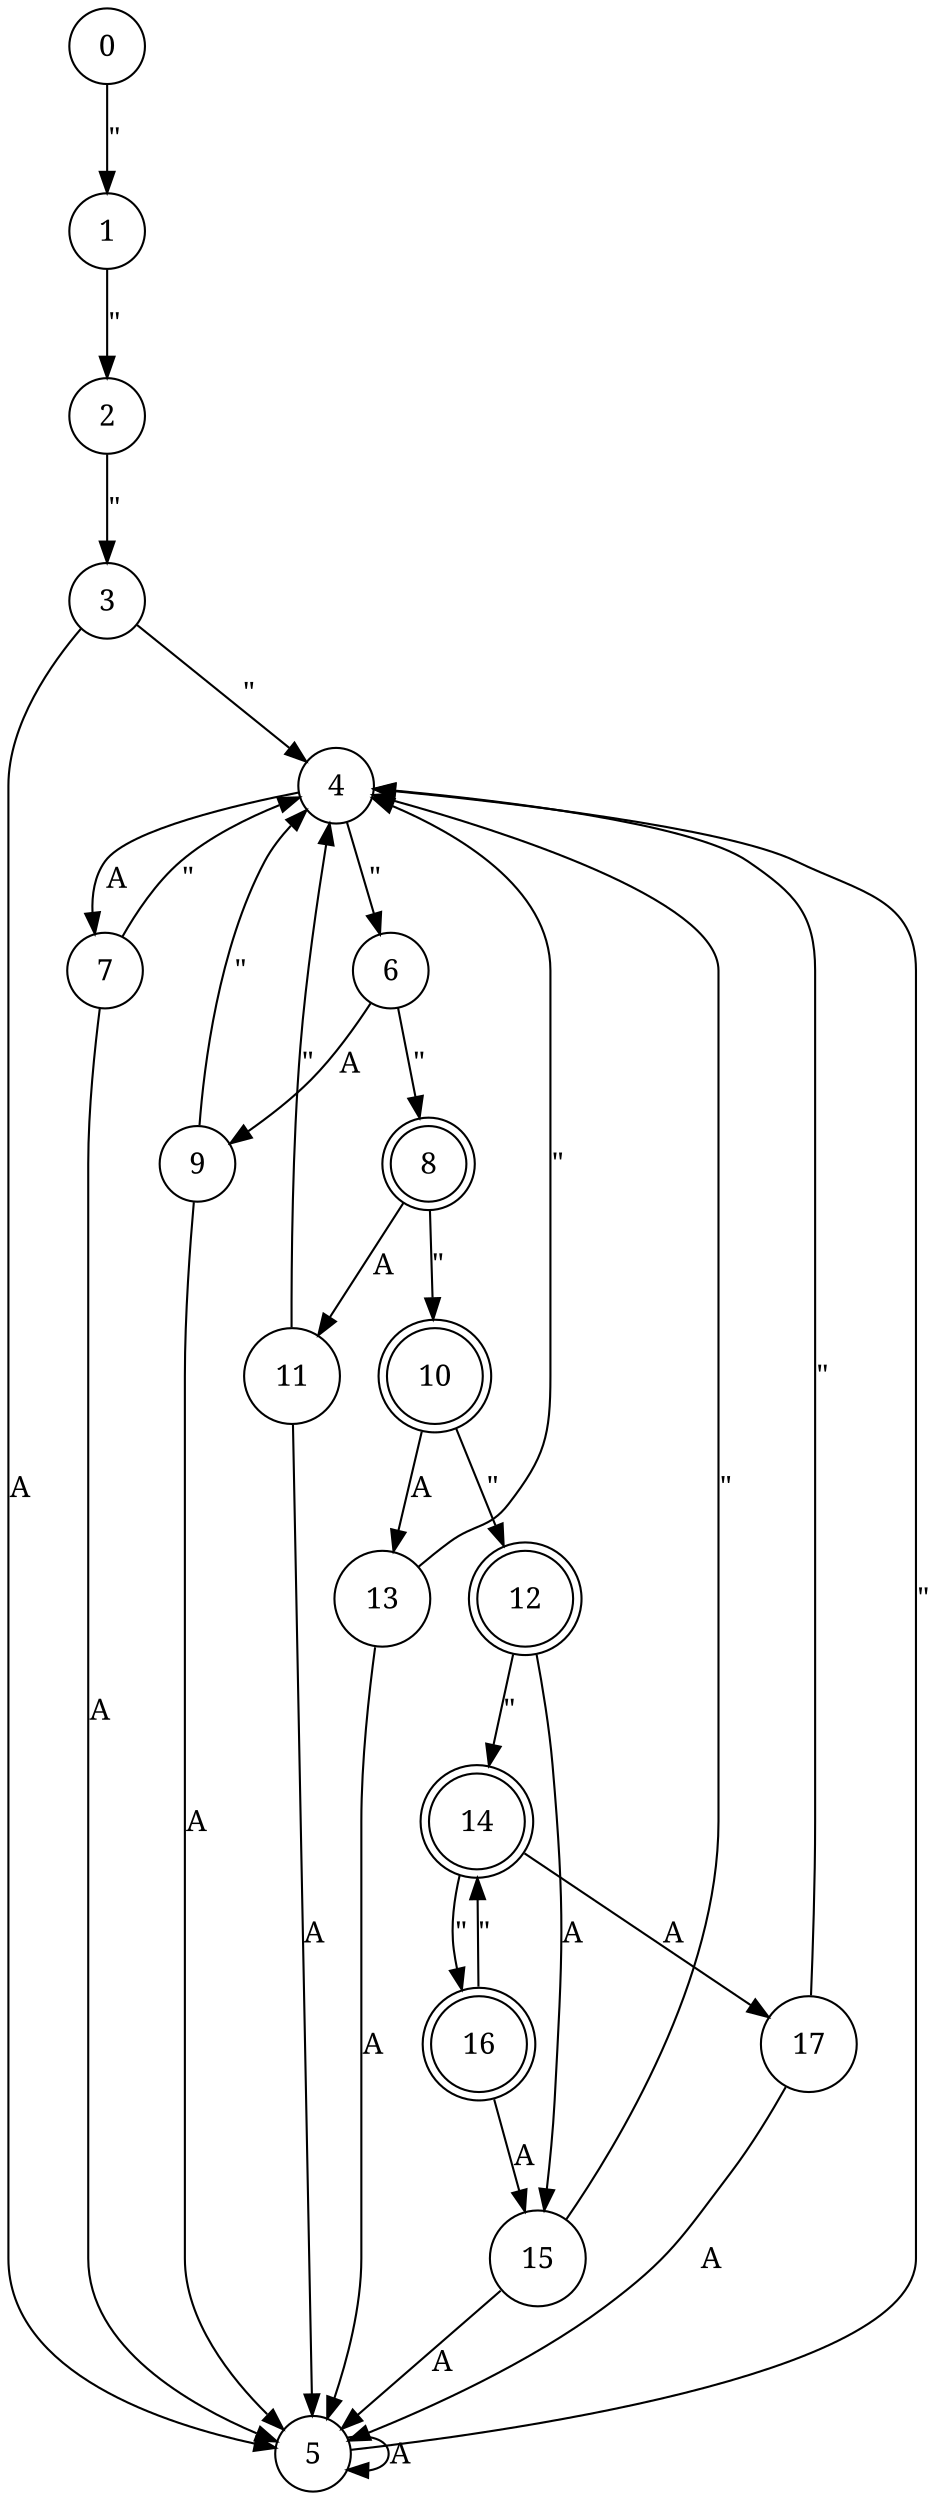
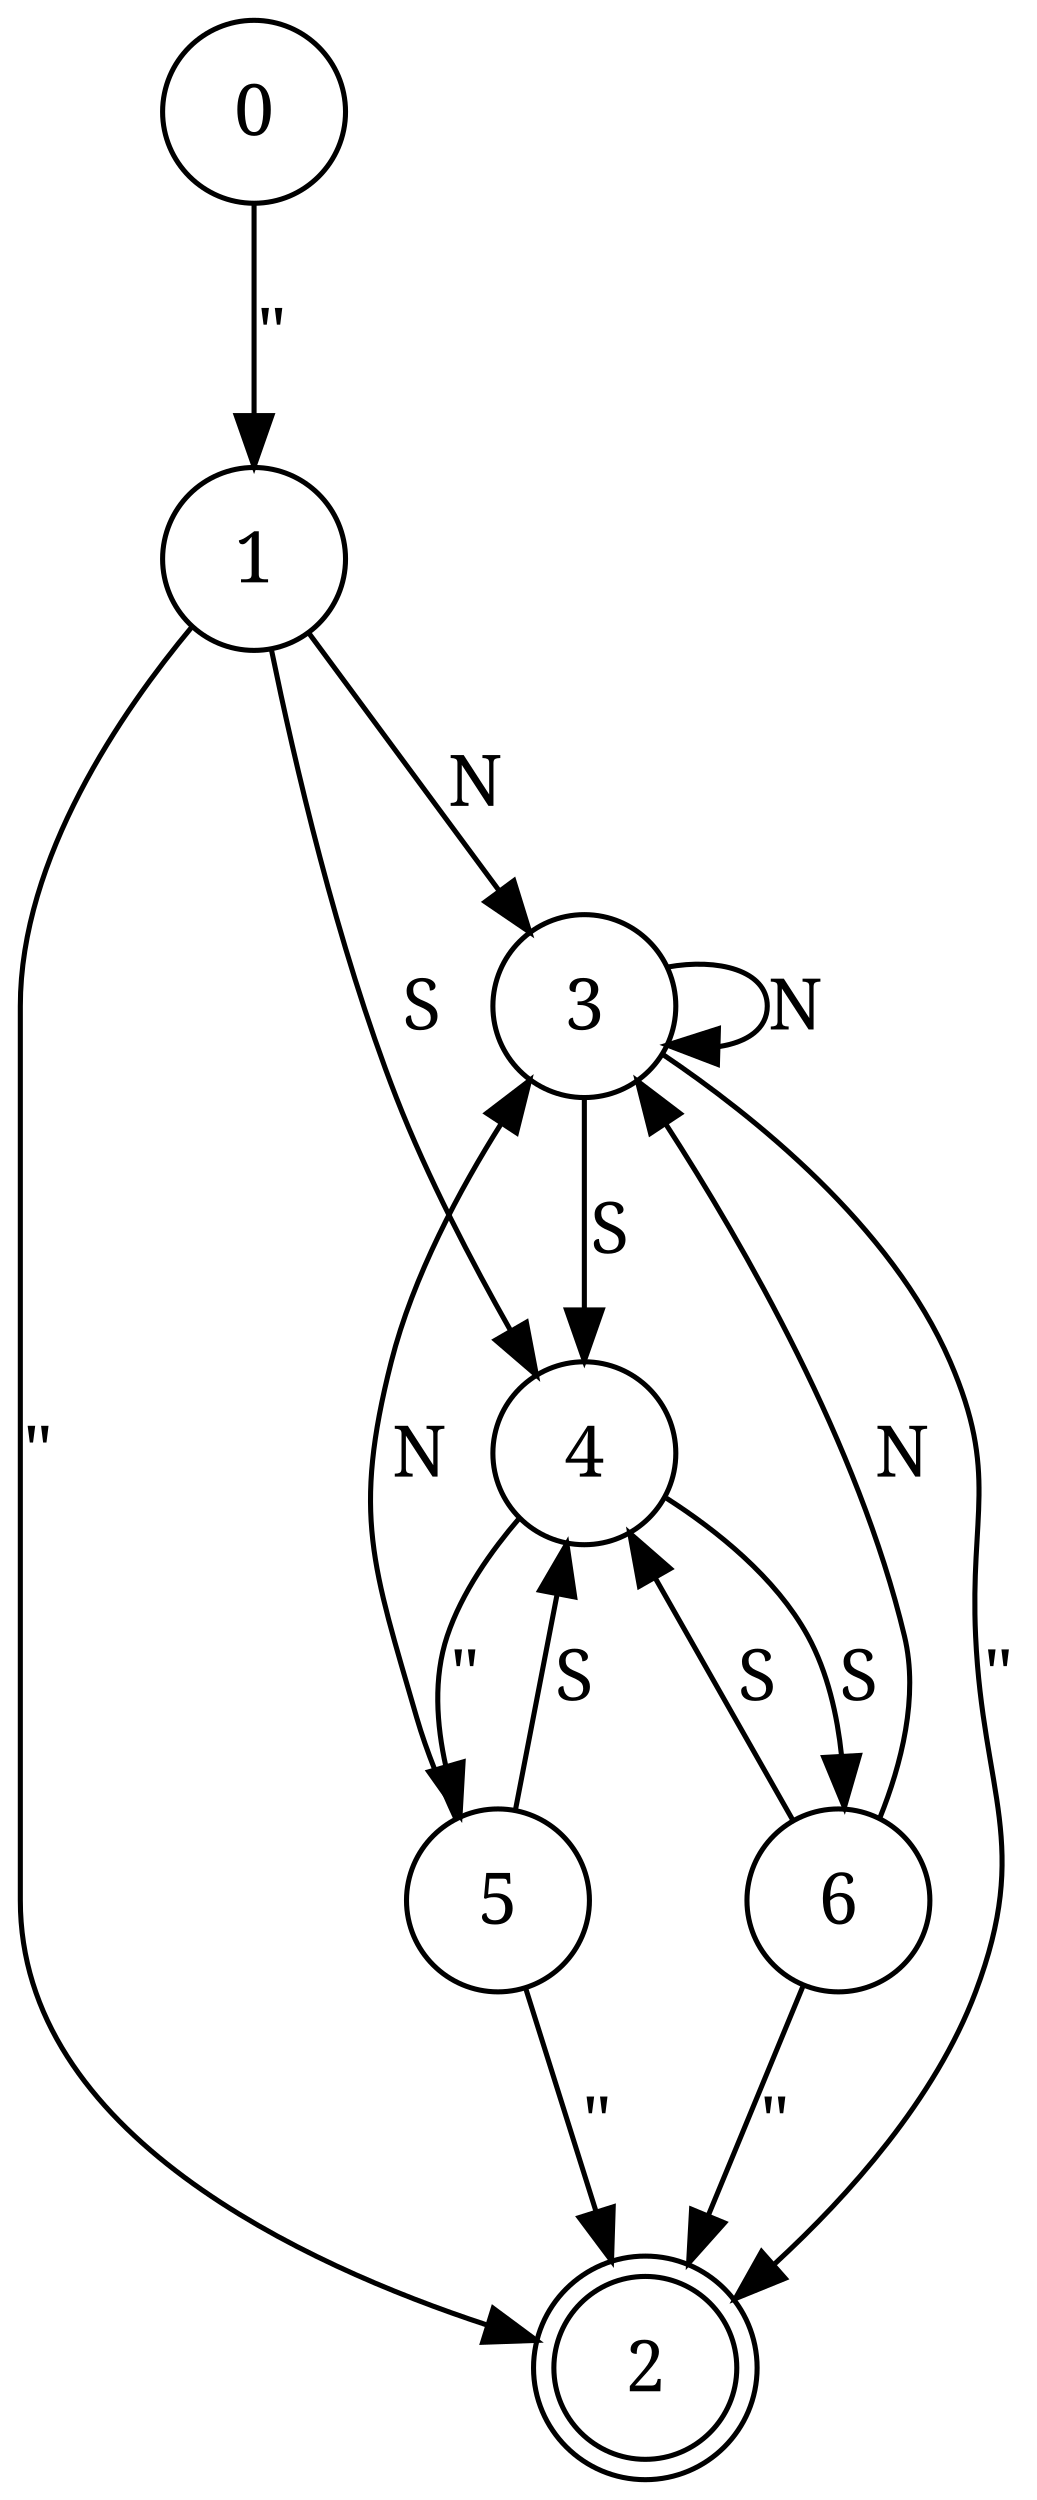
- <svg xmlns="http://www.w3.org/2000/svg" width="447pt" height="1190pt" viewBox="0.00 0.00 447.00 1190.00">
-   <g id="graph1" class="graph" transform="scale(1 1) rotate(0) translate(4 1186)">
-     <polygon fill="white" stroke="white" points="-4,5 -4,-1186 444,-1186 444,5 -4,5" />
+ <svg xmlns="http://www.w3.org/2000/svg" width="204pt" height="492pt" viewBox="0.00 0.00 204.00 492.00">
+   <g id="graph1" class="graph" transform="scale(1 1) rotate(0) translate(4 488)">
+     <polygon fill="white" stroke="white" points="-4,5 -4,-488 201,-488 201,5 -4,5" />
    <g id="node1" class="node">
-       <ellipse fill="none" stroke="#000000" cx="47" cy="-1164" rx="18" ry="18" />
-       <text text-anchor="middle" x="47" y="-1159.4" font-family="Times Roman,serif" font-size="14.00">0</text>
+       <ellipse fill="none" stroke="#000000" cx="46" cy="-466" rx="18" ry="18" />
+       <text text-anchor="middle" x="46" y="-461.4" font-family="Times Roman,serif" font-size="14.00">0</text>
    </g>
    <g id="node2" class="node">
-       <ellipse fill="none" stroke="#000000" cx="47" cy="-1076" rx="18" ry="18" />
-       <text text-anchor="middle" x="47" y="-1071.4" font-family="Times Roman,serif" font-size="14.00">1</text>
+       <ellipse fill="none" stroke="#000000" cx="46" cy="-378" rx="18" ry="18" />
+       <text text-anchor="middle" x="46" y="-373.4" font-family="Times Roman,serif" font-size="14.00">1</text>
    </g>
    <g id="edge2" class="edge">
-       <path fill="none" stroke="black" d="M47,-1145.77C47,-1133.85 47,-1118.04 47,-1104.48" />
-       <polygon fill="black" stroke="black" points="50.5,-1104.21 47,-1094.21 43.5,-1104.21 50.5,-1104.21" />
-       <text text-anchor="middle" x="50.5" y="-1115.4" font-family="Times Roman,serif" font-size="14.00">"</text>
+       <path fill="none" stroke="black" d="M46,-447.766C46,-435.849 46,-420.038 46,-406.482" />
+       <polygon fill="black" stroke="black" points="49.5,-406.21 46,-396.21 42.5,-406.21 49.5,-406.21" />
+       <text text-anchor="middle" x="49.5" y="-417.4" font-family="Times Roman,serif" font-size="14.00">"</text>
    </g>
    <g id="node3" class="node">
-       <ellipse fill="none" stroke="#000000" cx="47" cy="-988" rx="18" ry="18" />
-       <text text-anchor="middle" x="47" y="-983.4" font-family="Times Roman,serif" font-size="14.00">2</text>
+       <ellipse fill="none" stroke="#000000" cx="123" cy="-22" rx="18" ry="18" />
+       <ellipse fill="none" stroke="#000000" cx="123" cy="-22" rx="22" ry="22" />
+       <text text-anchor="middle" x="123" y="-17.4" font-family="Times Roman,serif" font-size="14.00">2</text>
    </g>
    <g id="edge4" class="edge">
-       <path fill="none" stroke="black" d="M47,-1057.77C47,-1045.85 47,-1030.04 47,-1016.48" />
-       <polygon fill="black" stroke="black" points="50.5,-1016.21 47,-1006.21 43.5,-1016.21 50.5,-1016.21" />
-       <text text-anchor="middle" x="50.5" y="-1027.4" font-family="Times Roman,serif" font-size="14.00">"</text>
+       <path fill="none" stroke="black" d="M33.673,-364.512C20.047,-348.153 0,-319.134 0,-290 0,-290 0,-290 0,-114 0,-68.175 55.423,-42.416 91.863,-30.433" />
+       <polygon fill="black" stroke="black" points="93.065,-33.725 101.575,-27.413 90.987,-27.04 93.065,-33.725" />
+       <text text-anchor="middle" x="3.5" y="-197.4" font-family="Times Roman,serif" font-size="14.00">"</text>
    </g>
    <g id="node4" class="node">
-       <ellipse fill="none" stroke="#000000" cx="47" cy="-900" rx="18" ry="18" />
-       <text text-anchor="middle" x="47" y="-895.4" font-family="Times Roman,serif" font-size="14.00">3</text>
+       <ellipse fill="none" stroke="#000000" cx="111" cy="-290" rx="18" ry="18" />
+       <text text-anchor="middle" x="111" y="-285.4" font-family="Times Roman,serif" font-size="14.00">3</text>
    </g>
    <g id="edge6" class="edge">
-       <path fill="none" stroke="black" d="M47,-969.766C47,-957.849 47,-942.038 47,-928.482" />
-       <polygon fill="black" stroke="black" points="50.5,-928.21 47,-918.21 43.5,-928.21 50.5,-928.21" />
-       <text text-anchor="middle" x="50.5" y="-939.4" font-family="Times Roman,serif" font-size="14.00">"</text>
+       <path fill="none" stroke="black" d="M56.733,-363.469C66.895,-349.711 82.311,-328.841 94.118,-312.855" />
+       <polygon fill="black" stroke="black" points="97.124,-314.676 100.251,-304.553 91.494,-310.517 97.124,-314.676" />
+       <text text-anchor="middle" x="89.5" y="-329.4" font-family="Times Roman,serif" font-size="14.00">N</text>
    </g>
    <g id="node5" class="node">
-       <ellipse fill="none" stroke="#000000" cx="156" cy="-812" rx="18" ry="18" />
-       <text text-anchor="middle" x="156" y="-807.4" font-family="Times Roman,serif" font-size="14.00">4</text>
+       <ellipse fill="none" stroke="#000000" cx="111" cy="-202" rx="18" ry="18" />
+       <text text-anchor="middle" x="111" y="-197.4" font-family="Times Roman,serif" font-size="14.00">4</text>
    </g>
    <g id="edge8" class="edge">
-       <path fill="none" stroke="black" d="M61.25,-888.496C79.692,-873.607 112.026,-847.502 133.725,-829.984" />
-       <polygon fill="black" stroke="black" points="136.164,-832.512 141.747,-823.507 131.767,-827.066 136.164,-832.512" />
-       <text text-anchor="middle" x="114.5" y="-851.4" font-family="Times Roman,serif" font-size="14.00">"</text>
+       <path fill="none" stroke="black" d="M49.45,-359.976C53.845,-338.562 62.3,-301.964 74,-272 80.155,-256.235 88.948,-239.444 96.417,-226.259" />
+       <polygon fill="black" stroke="black" points="99.586,-227.771 101.566,-217.362 93.528,-224.264 99.586,-227.771" />
+       <text text-anchor="middle" x="79" y="-285.4" font-family="Times Roman,serif" font-size="14.00">S</text>
+     </g>
+     <g id="edge10" class="edge">
+       <path fill="none" stroke="black" d="M126.558,-280.404C144.009,-268.633 171.388,-246.889 183,-220 192.556,-197.872 186.888,-190.077 188,-166 189.436,-134.922 198.97,-125.113 188,-96 180.063,-74.938 163.105,-55.972 148.5,-42.514" />
+       <polygon fill="black" stroke="black" points="150.512,-39.623 140.7,-35.626 145.879,-44.869 150.512,-39.623" />
+       <text text-anchor="middle" x="192.5" y="-153.4" font-family="Times Roman,serif" font-size="14.00">"</text>
+     </g>
+     <g id="edge12" class="edge">
+       <path fill="none" stroke="black" d="M127.29,-297.668C137.389,-299.517 147,-296.961 147,-290 147,-285.541 143.056,-282.889 137.566,-282.045" />
+       <polygon fill="black" stroke="black" points="137.189,-278.554 127.29,-282.332 137.384,-285.552 137.189,-278.554" />
+       <text text-anchor="middle" x="152.5" y="-285.4" font-family="Times Roman,serif" font-size="14.00">N</text>
+     </g>
+     <g id="edge14" class="edge">
+       <path fill="none" stroke="black" d="M111,-271.766C111,-259.849 111,-244.038 111,-230.482" />
+       <polygon fill="black" stroke="black" points="114.5,-230.21 111,-220.21 107.5,-230.21 114.5,-230.21" />
+       <text text-anchor="middle" x="116" y="-241.4" font-family="Times Roman,serif" font-size="14.00">S</text>
    </g>
    <g id="node6" class="node">
-       <ellipse fill="none" stroke="#000000" cx="145" cy="-18" rx="18" ry="18" />
-       <text text-anchor="middle" x="145" y="-13.4" font-family="Times Roman,serif" font-size="14.00">5</text>
+       <ellipse fill="none" stroke="#000000" cx="94" cy="-114" rx="18" ry="18" />
+       <text text-anchor="middle" x="94" y="-109.4" font-family="Times Roman,serif" font-size="14.00">5</text>
    </g>
-     <g id="edge10" class="edge">
-       <path fill="none" stroke="black" d="M34.651,-886.848C20.726,-870.589 0,-841.444 0,-812 0,-812 0,-812 0,-111 0,-55.86 75.213,-31.905 117.3,-22.817" />
-       <polygon fill="black" stroke="black" points="118.109,-26.225 127.22,-20.817 116.726,-19.363 118.109,-26.225" />
-       <text text-anchor="middle" x="5.5" y="-473.4" font-family="Times Roman,serif" font-size="14.00">A</text>
+     <g id="edge16" class="edge">
+       <path fill="none" stroke="black" d="M98.178,-189.19C92.678,-182.795 86.866,-174.597 84,-166 81.272,-157.815 81.888,-148.644 83.762,-140.308" />
+       <polygon fill="black" stroke="black" points="87.132,-141.257 86.533,-130.679 80.404,-139.321 87.132,-141.257" />
+       <text text-anchor="middle" x="87.5" y="-153.4" font-family="Times Roman,serif" font-size="14.00">"</text>
    </g>
    <g id="node7" class="node">
-       <ellipse fill="none" stroke="#000000" cx="182" cy="-724" rx="18" ry="18" />
-       <text text-anchor="middle" x="182" y="-719.4" font-family="Times Roman,serif" font-size="14.00">6</text>
-     </g>
-     <g id="edge12" class="edge">
-       <path fill="none" stroke="black" d="M161.137,-794.614C164.805,-782.2 169.81,-765.258 173.999,-751.08" />
-       <polygon fill="black" stroke="black" points="177.397,-751.932 176.874,-741.35 170.684,-749.948 177.397,-751.932" />
-       <text text-anchor="middle" x="174.5" y="-763.4" font-family="Times Roman,serif" font-size="14.00">"</text>
-     </g>
-     <g id="node8" class="node">
-       <ellipse fill="none" stroke="#000000" cx="46" cy="-724" rx="18" ry="18" />
-       <text text-anchor="middle" x="46" y="-719.4" font-family="Times Roman,serif" font-size="14.00">7</text>
-     </g>
-     <g id="edge14" class="edge">
-       <path fill="none" stroke="black" d="M138.284,-808.791C110.066,-803.278 56.968,-791.13 46,-776 40.952,-769.037 39.661,-760.055 40.03,-751.521" />
-       <polygon fill="black" stroke="black" points="43.518,-751.83 41.162,-741.5 36.562,-751.044 43.518,-751.83" />
-       <text text-anchor="middle" x="51.5" y="-763.4" font-family="Times Roman,serif" font-size="14.00">A</text>
-     </g>
-     <g id="edge16" class="edge">
-       <path fill="none" stroke="black" d="M162.953,-19.861C225.784,-26.862 432,-54.171 432,-111 432,-724 432,-724 432,-724 432,-758.291 405.859,-761.046 375,-776 341.738,-792.118 235.331,-804.297 184.095,-809.388" />
-       <polygon fill="black" stroke="black" points="183.659,-805.914 174.045,-810.366 184.337,-812.881 183.659,-805.914" />
-       <text text-anchor="middle" x="435.5" y="-420.4" font-family="Times Roman,serif" font-size="14.00">"</text>
+       <ellipse fill="none" stroke="#000000" cx="161" cy="-114" rx="18" ry="18" />
+       <text text-anchor="middle" x="161" y="-109.4" font-family="Times Roman,serif" font-size="14.00">6</text>
    </g>
    <g id="edge18" class="edge">
-       <path fill="none" stroke="black" d="M161.29,-25.668C171.389,-27.517 181,-24.961 181,-18 181,-13.541 177.056,-10.889 171.566,-10.045" />
-       <polygon fill="black" stroke="black" points="171.189,-6.554 161.29,-10.332 171.384,-13.552 171.189,-6.554" />
-       <text text-anchor="middle" x="186.5" y="-13.4" font-family="Times Roman,serif" font-size="14.00">A</text>
-     </g>
-     <g id="node9" class="node">
-       <ellipse fill="none" stroke="#000000" cx="200" cy="-632" rx="18" ry="18" />
-       <ellipse fill="none" stroke="#000000" cx="200" cy="-632" rx="22" ry="22" />
-       <text text-anchor="middle" x="200" y="-627.4" font-family="Times Roman,serif" font-size="14.00">8</text>
+       <path fill="none" stroke="black" d="M127.134,-193.173C136.901,-186.926 148.66,-177.607 155,-166 158.877,-158.902 160.784,-150.454 161.621,-142.453" />
+       <polygon fill="black" stroke="black" points="165.123,-142.522 162.182,-132.344 158.134,-142.134 165.123,-142.522" />
+       <text text-anchor="middle" x="165" y="-153.4" font-family="Times Roman,serif" font-size="14.00">S</text>
    </g>
    <g id="edge20" class="edge">
-       <path fill="none" stroke="black" d="M185.471,-706.261C187.822,-694.245 190.995,-678.027 193.776,-663.812" />
-       <polygon fill="black" stroke="black" points="197.229,-664.391 195.714,-653.905 190.359,-663.047 197.229,-664.391" />
-       <text text-anchor="middle" x="195.5" y="-675.4" font-family="Times Roman,serif" font-size="14.00">"</text>
-     </g>
-     <g id="node10" class="node">
-       <ellipse fill="none" stroke="#000000" cx="90" cy="-632" rx="18" ry="18" />
-       <text text-anchor="middle" x="90" y="-627.4" font-family="Times Roman,serif" font-size="14.00">9</text>
+       <path fill="none" stroke="black" d="M99.455,-96.695C103.347,-84.346 108.688,-67.403 113.299,-52.775" />
+       <polygon fill="black" stroke="black" points="116.68,-53.693 116.348,-43.103 110.003,-51.588 116.68,-53.693" />
+       <text text-anchor="middle" x="113.5" y="-65.4" font-family="Times Roman,serif" font-size="14.00">"</text>
    </g>
    <g id="edge22" class="edge">
-       <path fill="none" stroke="black" d="M172.46,-708.486C165.364,-697.615 155.033,-683.105 144,-672 135.06,-663.002 123.974,-654.432 114.177,-647.55" />
-       <polygon fill="black" stroke="black" points="115.878,-644.474 105.641,-641.74 111.939,-650.26 115.878,-644.474" />
-       <text text-anchor="middle" x="162.5" y="-675.4" font-family="Times Roman,serif" font-size="14.00">A</text>
+       <path fill="none" stroke="black" d="M85.704,-130.135C82.877,-136.223 79.942,-143.3 78,-150 69.317,-179.957 65.323,-189.769 73,-220 77.258,-236.77 86.432,-253.869 94.699,-266.97" />
+       <polygon fill="black" stroke="black" points="91.788,-268.914 100.206,-275.347 97.637,-265.068 91.788,-268.914" />
+       <text text-anchor="middle" x="78.5" y="-197.4" font-family="Times Roman,serif" font-size="14.00">N</text>
    </g>
    <g id="edge24" class="edge">
-       <path fill="none" stroke="black" d="M54.289,-740.189C60.66,-751.378 70.332,-765.991 82,-776 95.745,-787.79 114.019,-796.73 128.969,-802.753" />
-       <polygon fill="black" stroke="black" points="128.1,-806.167 138.691,-806.455 130.591,-799.625 128.1,-806.167" />
-       <text text-anchor="middle" x="85.5" y="-763.4" font-family="Times Roman,serif" font-size="14.00">"</text>
+       <path fill="none" stroke="black" d="M97.435,-131.782C99.784,-143.942 102.946,-160.308 105.626,-174.18" />
+       <polygon fill="black" stroke="black" points="102.227,-175.037 107.56,-184.192 109.099,-173.71 102.227,-175.037" />
+       <text text-anchor="middle" x="109" y="-153.4" font-family="Times Roman,serif" font-size="14.00">S</text>
    </g>
    <g id="edge26" class="edge">
-       <path fill="none" stroke="black" d="M43.513,-706.059C41.164,-687.546 38,-657.812 38,-632 38,-632 38,-632 38,-111 38,-68.581 86.497,-41.126 118.191,-27.713" />
-       <polygon fill="black" stroke="black" points="119.834,-30.825 127.809,-23.85 117.225,-24.329 119.834,-30.825" />
-       <text text-anchor="middle" x="43.5" y="-367.4" font-family="Times Roman,serif" font-size="14.00">A</text>
-     </g>
-     <g id="node11" class="node">
-       <ellipse fill="none" stroke="#000000" cx="203" cy="-531" rx="22.808" ry="22.808" />
-       <ellipse fill="none" stroke="#000000" cx="203" cy="-531" rx="26.808" ry="26.808" />
-       <text text-anchor="middle" x="203" y="-526.4" font-family="Times Roman,serif" font-size="14.00">10</text>
+       <path fill="none" stroke="black" d="M154.03,-97.126C148.828,-84.53 141.581,-66.985 135.399,-52.018" />
+       <polygon fill="black" stroke="black" points="138.575,-50.539 131.522,-42.632 132.105,-53.211 138.575,-50.539" />
+       <text text-anchor="middle" x="148.5" y="-65.4" font-family="Times Roman,serif" font-size="14.00">"</text>
    </g>
    <g id="edge28" class="edge">
-       <path fill="none" stroke="black" d="M200.666,-609.585C201.026,-597.451 201.481,-582.146 201.893,-568.273" />
-       <polygon fill="black" stroke="black" points="205.399,-568.12 202.197,-558.021 198.402,-567.912 205.399,-568.12" />
-       <text text-anchor="middle" x="204.5" y="-579.4" font-family="Times Roman,serif" font-size="14.00">"</text>
-     </g>
-     <g id="node12" class="node">
-       <ellipse fill="none" stroke="#000000" cx="135" cy="-531" rx="22.808" ry="22.808" />
-       <text text-anchor="middle" x="135" y="-526.4" font-family="Times Roman,serif" font-size="14.00">11</text>
+       <path fill="none" stroke="black" d="M169.209,-130.374C173.315,-140.602 176.861,-154.054 174,-166 164.975,-203.689 142.504,-242.859 126.994,-266.839" />
+       <polygon fill="black" stroke="black" points="124.028,-264.979 121.433,-275.252 129.867,-268.84 124.028,-264.979" />
+       <text text-anchor="middle" x="173.5" y="-197.4" font-family="Times Roman,serif" font-size="14.00">N</text>
    </g>
    <g id="edge30" class="edge">
-       <path fill="none" stroke="black" d="M188.078,-613.475C178.278,-598.247 164.237,-576.431 153.058,-559.06" />
-       <polygon fill="black" stroke="black" points="155.866,-556.955 147.511,-550.44 149.98,-560.743 155.866,-556.955" />
-       <text text-anchor="middle" x="178.5" y="-579.4" font-family="Times Roman,serif" font-size="14.00">A</text>
-     </g>
-     <g id="edge32" class="edge">
-       <path fill="none" stroke="black" d="M90.964,-650.35C93.122,-678.804 100.037,-734.599 122,-776 125.226,-782.08 129.759,-787.878 134.467,-792.976" />
-       <polygon fill="black" stroke="black" points="132.298,-795.757 141.846,-800.351 137.247,-790.806 132.298,-795.757" />
-       <text text-anchor="middle" x="110.5" y="-719.4" font-family="Times Roman,serif" font-size="14.00">"</text>
-     </g>
-     <g id="edge34" class="edge">
-       <path fill="none" stroke="black" d="M88.265,-613.773C86.493,-593.563 84,-559.983 84,-531 84,-531 84,-531 84,-111 84,-81.529 105.682,-54.143 123.193,-36.83" />
-       <polygon fill="black" stroke="black" points="125.974,-39.019 130.852,-29.614 121.174,-33.924 125.974,-39.019" />
-       <text text-anchor="middle" x="89.5" y="-314.4" font-family="Times Roman,serif" font-size="14.00">A</text>
-     </g>
-     <g id="node13" class="node">
-       <ellipse fill="none" stroke="#000000" cx="246" cy="-425" rx="22.808" ry="22.808" />
-       <ellipse fill="none" stroke="#000000" cx="246" cy="-425" rx="26.808" ry="26.808" />
-       <text text-anchor="middle" x="246" y="-420.4" font-family="Times Roman,serif" font-size="14.00">12</text>
-     </g>
-     <g id="edge36" class="edge">
-       <path fill="none" stroke="black" d="M213.19,-505.879C218.773,-492.119 225.777,-474.853 231.878,-459.812" />
-       <polygon fill="black" stroke="black" points="235.218,-460.89 235.734,-450.308 228.731,-458.258 235.218,-460.89" />
-       <text text-anchor="middle" x="230.5" y="-473.4" font-family="Times Roman,serif" font-size="14.00">"</text>
-     </g>
-     <g id="node14" class="node">
-       <ellipse fill="none" stroke="#000000" cx="178" cy="-425" rx="22.808" ry="22.808" />
-       <text text-anchor="middle" x="178" y="-420.4" font-family="Times Roman,serif" font-size="14.00">13</text>
-     </g>
-     <g id="edge38" class="edge">
-       <path fill="none" stroke="black" d="M196.756,-504.525C193.395,-490.276 189.222,-472.58 185.665,-457.501" />
-       <polygon fill="black" stroke="black" points="189.021,-456.483 183.319,-447.554 182.208,-458.09 189.021,-456.483" />
-       <text text-anchor="middle" x="196.5" y="-473.4" font-family="Times Roman,serif" font-size="14.00">A</text>
-     </g>
-     <g id="edge40" class="edge">
-       <path fill="none" stroke="black" d="M134.79,-554.186C134.695,-584.857 135.157,-640.577 139,-688 141.687,-721.164 147.242,-759.019 151.273,-784.087" />
-       <polygon fill="black" stroke="black" points="147.825,-784.693 152.894,-793.997 154.733,-783.563 147.825,-784.693" />
-       <text text-anchor="middle" x="142.5" y="-675.4" font-family="Times Roman,serif" font-size="14.00">"</text>
-     </g>
-     <g id="edge42" class="edge">
-       <path fill="none" stroke="black" d="M135.449,-507.961C137.076,-424.498 142.659,-138.07 144.446,-46.436" />
-       <polygon fill="black" stroke="black" points="147.949,-46.32 144.644,-36.254 140.95,-46.183 147.949,-46.32" />
-       <text text-anchor="middle" x="145.5" y="-261.4" font-family="Times Roman,serif" font-size="14.00">A</text>
-     </g>
-     <g id="node15" class="node">
-       <ellipse fill="none" stroke="#000000" cx="223" cy="-319" rx="22.808" ry="22.808" />
-       <ellipse fill="none" stroke="#000000" cx="223" cy="-319" rx="26.808" ry="26.808" />
-       <text text-anchor="middle" x="223" y="-314.4" font-family="Times Roman,serif" font-size="14.00">14</text>
-     </g>
-     <g id="edge44" class="edge">
-       <path fill="none" stroke="black" d="M240.255,-398.525C237.429,-385.498 233.977,-369.591 230.906,-355.436" />
-       <polygon fill="black" stroke="black" points="234.292,-354.535 228.751,-345.505 227.451,-356.019 234.292,-354.535" />
-       <text text-anchor="middle" x="238.5" y="-367.4" font-family="Times Roman,serif" font-size="14.00">"</text>
-     </g>
-     <g id="node16" class="node">
-       <ellipse fill="none" stroke="#000000" cx="252" cy="-111" rx="22.808" ry="22.808" />
-       <text text-anchor="middle" x="252" y="-106.4" font-family="Times Roman,serif" font-size="14.00">15</text>
-     </g>
-     <g id="edge46" class="edge">
-       <path fill="none" stroke="black" d="M251.418,-398.434C254.268,-383.167 257.479,-363.587 259,-346 265.127,-275.152 263.777,-257.012 260,-186 259.265,-172.174 257.772,-156.975 256.273,-143.895" />
-       <polygon fill="black" stroke="black" points="259.744,-143.442 255.084,-133.927 252.793,-144.271 259.744,-143.442" />
-       <text text-anchor="middle" x="268.5" y="-261.4" font-family="Times Roman,serif" font-size="14.00">A</text>
-     </g>
-     <g id="edge48" class="edge">
-       <path fill="none" stroke="black" d="M195.273,-440.275C199.955,-444.219 205.088,-448.373 210,-452 221.901,-460.789 228.951,-458.296 238,-470 255.451,-492.572 258,-502.469 258,-531 258,-724 258,-724 258,-724 258,-763.714 213.123,-789.46 182.904,-802.296" />
-       <polygon fill="black" stroke="black" points="181.276,-799.178 173.303,-806.155 183.887,-805.673 181.276,-799.178" />
-       <text text-anchor="middle" x="261.5" y="-627.4" font-family="Times Roman,serif" font-size="14.00">"</text>
-     </g>
-     <g id="edge50" class="edge">
-       <path fill="none" stroke="black" d="M174.559,-401.9C171.666,-380.466 168,-347.651 168,-319 168,-319 168,-319 168,-111 168,-87.985 161.28,-62.679 155.105,-44.282" />
-       <polygon fill="black" stroke="black" points="158.4,-43.101 151.776,-34.832 151.797,-45.426 158.4,-43.101" />
-       <text text-anchor="middle" x="173.5" y="-208.4" font-family="Times Roman,serif" font-size="14.00">A</text>
-     </g>
-     <g id="node17" class="node">
-       <ellipse fill="none" stroke="#000000" cx="224" cy="-213" rx="22.808" ry="22.808" />
-       <ellipse fill="none" stroke="#000000" cx="224" cy="-213" rx="26.808" ry="26.808" />
-       <text text-anchor="middle" x="224" y="-208.4" font-family="Times Roman,serif" font-size="14.00">16</text>
-     </g>
-     <g id="edge52" class="edge">
-       <path fill="none" stroke="black" d="M214.777,-293.263C212.244,-282.415 210.476,-269.63 212,-258 212.397,-254.971 212.938,-251.856 213.572,-248.746" />
-       <polygon fill="black" stroke="black" points="216.996,-249.476 215.852,-238.943 210.178,-247.891 216.996,-249.476" />
-       <text text-anchor="middle" x="215.5" y="-261.4" font-family="Times Roman,serif" font-size="14.00">"</text>
-     </g>
-     <g id="node18" class="node">
-       <ellipse fill="none" stroke="#000000" cx="381" cy="-213" rx="22.808" ry="22.808" />
-       <text text-anchor="middle" x="381" y="-208.4" font-family="Times Roman,serif" font-size="14.00">17</text>
-     </g>
-     <g id="edge54" class="edge">
-       <path fill="none" stroke="black" d="M245.638,-303.813C274.062,-284.743 322.799,-252.046 353.385,-231.526" />
-       <polygon fill="black" stroke="black" points="355.521,-234.308 361.875,-225.831 351.621,-228.495 355.521,-234.308" />
-       <text text-anchor="middle" x="316.5" y="-261.4" font-family="Times Roman,serif" font-size="14.00">A</text>
-     </g>
-     <g id="edge56" class="edge">
-       <path fill="none" stroke="black" d="M265.627,-129.707C289.877,-164.901 338,-244.169 338,-319 338,-724 338,-724 338,-724 338,-757.984 233.849,-790.91 183.123,-804.932" />
-       <polygon fill="black" stroke="black" points="182.186,-801.559 173.451,-807.555 184.018,-808.315 182.186,-801.559" />
-       <text text-anchor="middle" x="341.5" y="-473.4" font-family="Times Roman,serif" font-size="14.00">"</text>
-     </g>
-     <g id="edge58" class="edge">
-       <path fill="none" stroke="black" d="M234.331,-95.643C215.654,-79.41 186.196,-53.806 166.26,-36.479" />
-       <polygon fill="black" stroke="black" points="168.46,-33.753 158.616,-29.835 163.868,-39.036 168.46,-33.753" />
-       <text text-anchor="middle" x="206.5" y="-57.4" font-family="Times Roman,serif" font-size="14.00">A</text>
-     </g>
-     <g id="edge60" class="edge">
-       <path fill="none" stroke="black" d="M223.742,-240.342C223.623,-252.996 223.479,-268.223 223.35,-281.894" />
-       <polygon fill="black" stroke="black" points="219.85,-281.945 223.255,-291.977 226.849,-282.011 219.85,-281.945" />
-       <text text-anchor="middle" x="226.5" y="-261.4" font-family="Times Roman,serif" font-size="14.00">"</text>
-     </g>
-     <g id="edge62" class="edge">
-       <path fill="none" stroke="black" d="M231.211,-186.732C234.862,-173.433 239.325,-157.173 243.179,-143.133" />
-       <polygon fill="black" stroke="black" points="246.585,-143.946 245.857,-133.376 239.835,-142.093 246.585,-143.946" />
-       <text text-anchor="middle" x="245.5" y="-155.4" font-family="Times Roman,serif" font-size="14.00">A</text>
-     </g>
-     <g id="edge64" class="edge">
-       <path fill="none" stroke="black" d="M382.032,-236.154C382.9,-257.625 384,-290.464 384,-319 384,-724 384,-724 384,-724 384,-751.137 374.391,-760.669 352,-776 325.119,-794.406 231.713,-805.214 184.211,-809.642" />
-       <polygon fill="black" stroke="black" points="183.645,-806.178 173.999,-810.561 184.272,-813.15 183.645,-806.178" />
-       <text text-anchor="middle" x="387.5" y="-526.4" font-family="Times Roman,serif" font-size="14.00">"</text>
-     </g>
-     <g id="edge66" class="edge">
-       <path fill="none" stroke="black" d="M370.008,-192.536C363.124,-180.356 353.734,-164.826 344,-152 320.429,-120.942 315.225,-111.35 284,-88 248.191,-61.222 200.593,-39.813 171.412,-28.022" />
-       <polygon fill="black" stroke="black" points="172.494,-24.686 161.907,-24.259 169.917,-31.194 172.494,-24.686" />
-       <text text-anchor="middle" x="334.5" y="-106.4" font-family="Times Roman,serif" font-size="14.00">A</text>
+       <path fill="none" stroke="black" d="M151.97,-129.893C144.453,-143.123 133.622,-162.185 124.985,-177.387" />
+       <polygon fill="black" stroke="black" points="121.836,-175.844 119.939,-186.267 127.922,-179.302 121.836,-175.844" />
+       <text text-anchor="middle" x="145" y="-153.4" font-family="Times Roman,serif" font-size="14.00">S</text>
    </g>
  </g>
</svg>
